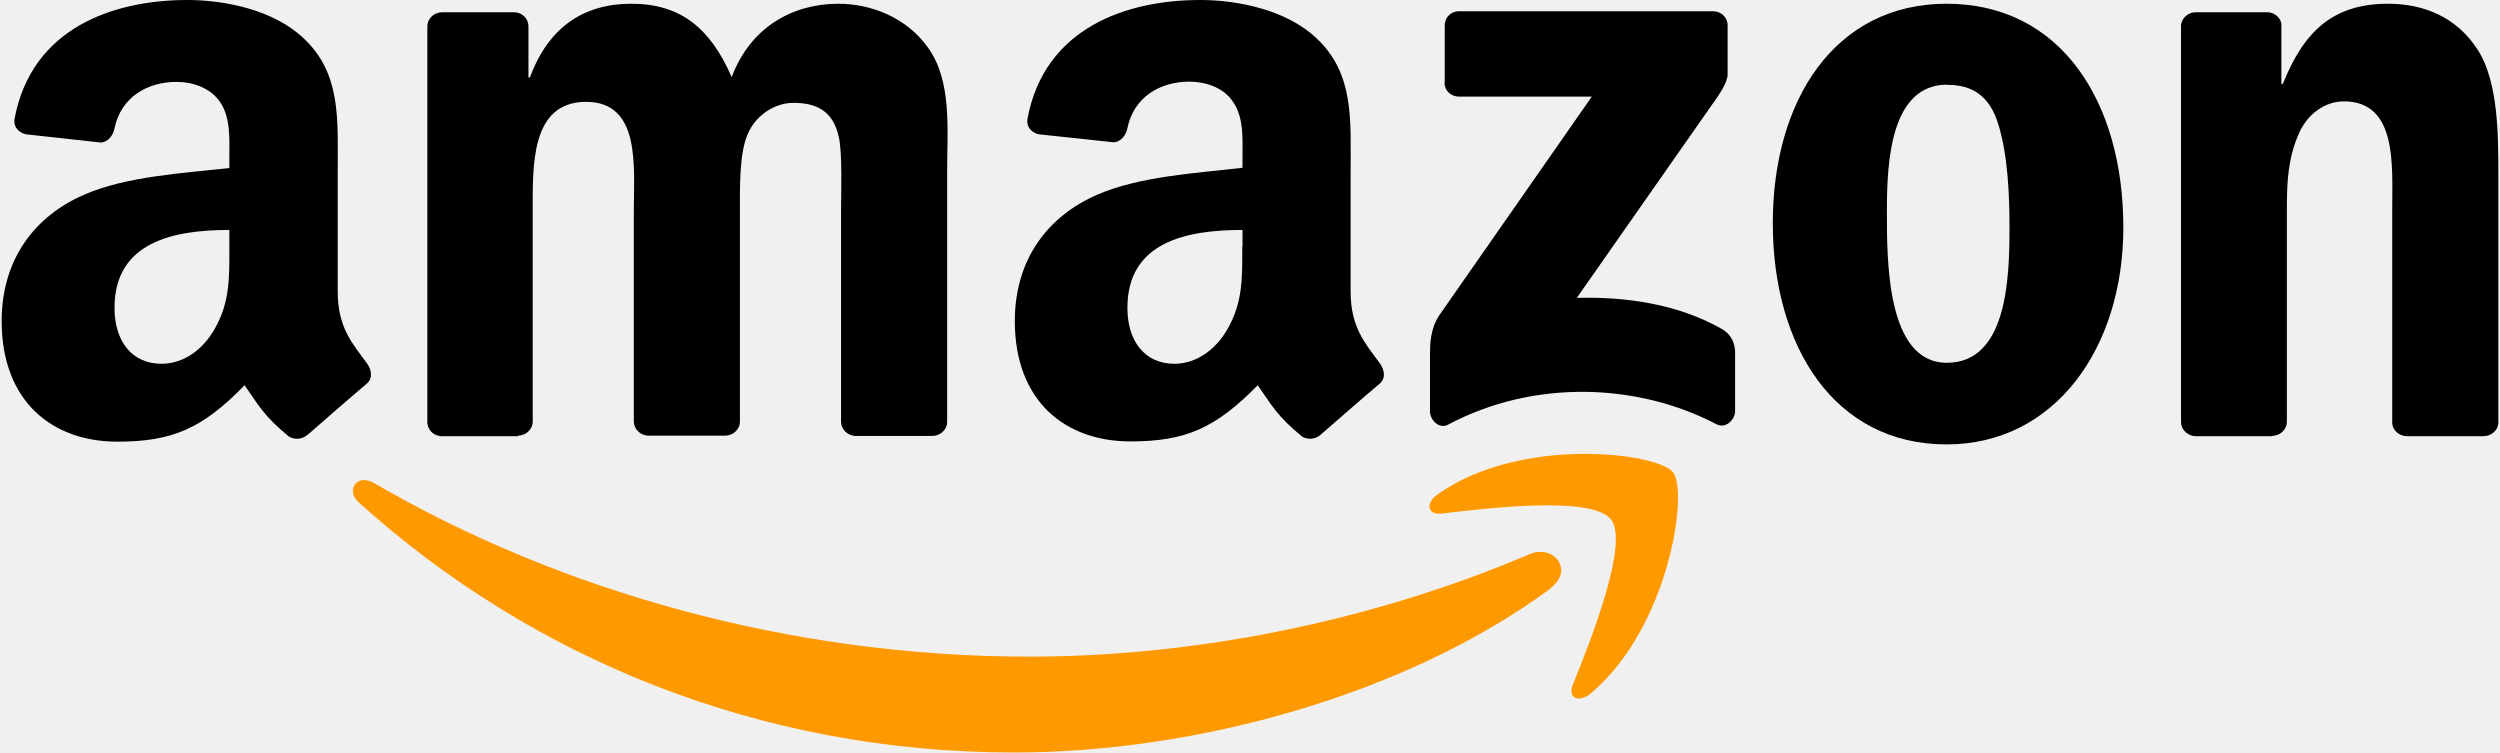
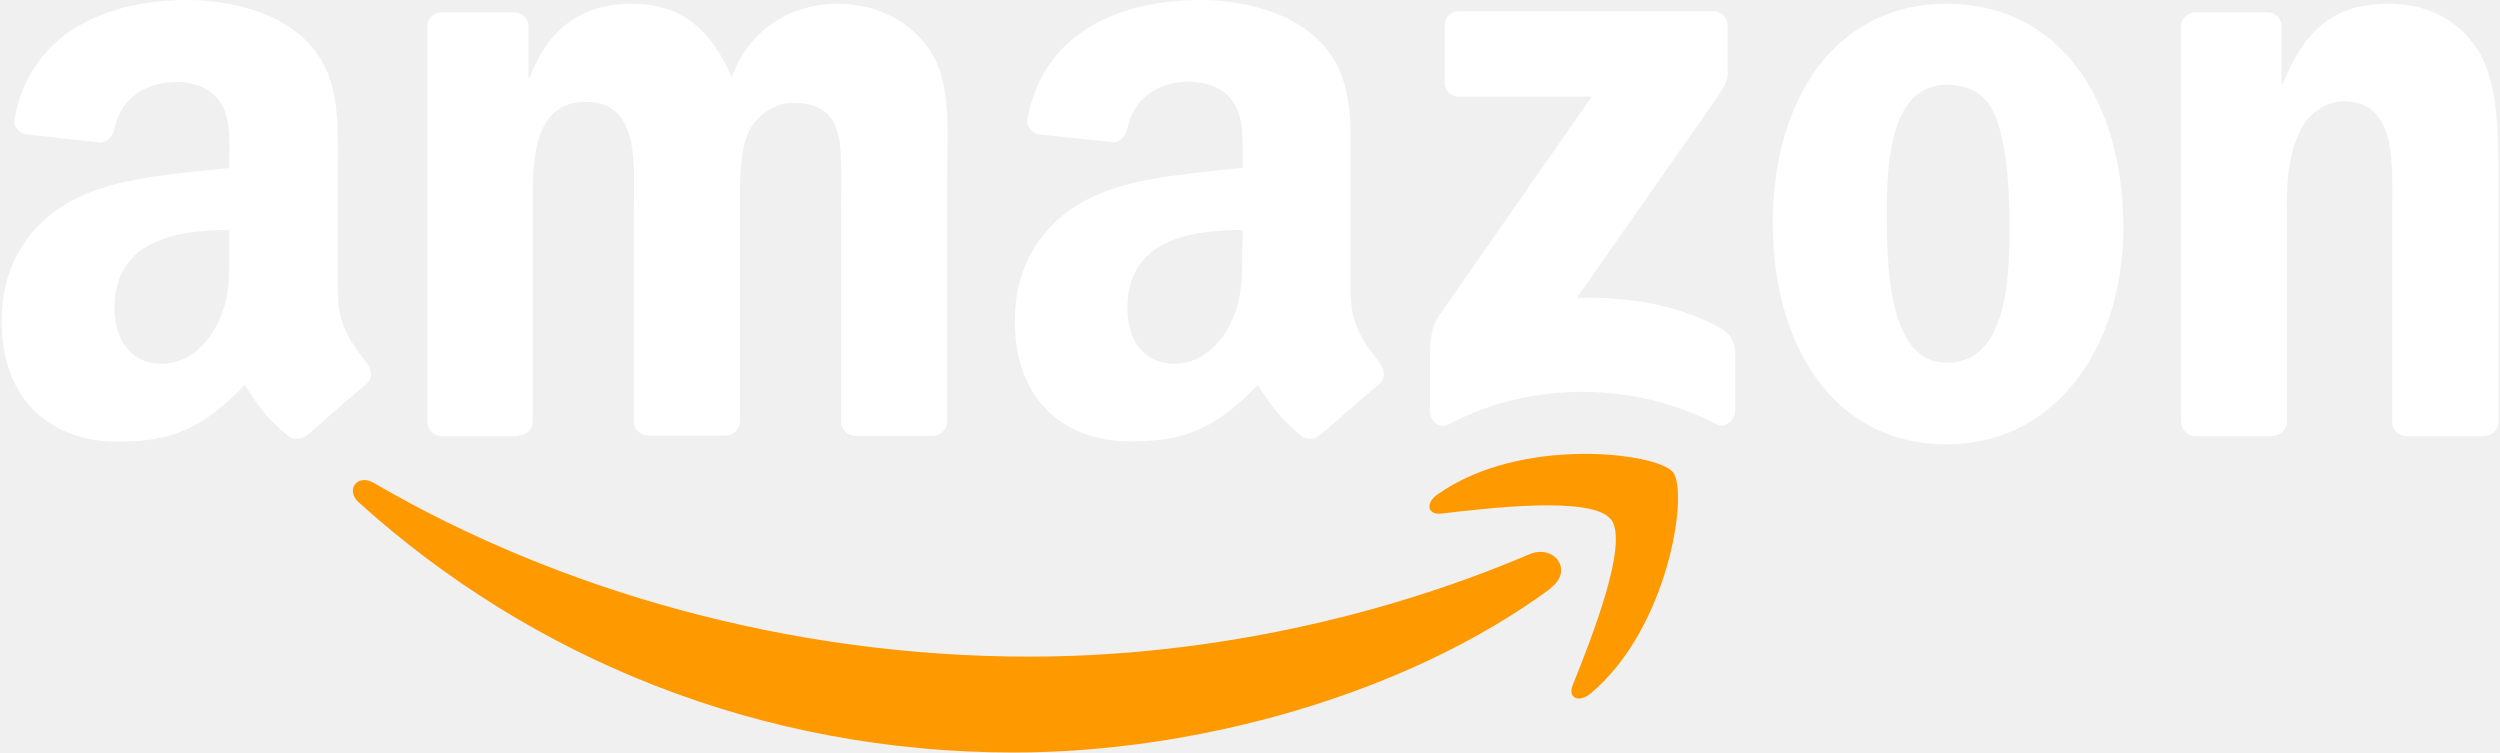
- <svg xmlns="http://www.w3.org/2000/svg" width="1000" height="301" viewBox="0 0 1000 301.4" version="1">
+ <svg xmlns="http://www.w3.org/2000/svg" width="1000" height="301" fill="#ffffff" viewBox="0 0 1000 301.4" version="1">
  <style>.a{fill-rule:evenodd;fill:#f90;}.b{fill-rule:evenodd;}</style>
  <path d="m620.4 235.7c-58.1 42.8-142.3 65.7-214.9 65.7-101.7 0-193.2-37.6-262.5-100.2-5.4-4.9-0.6-11.6 6-7.8 74.7 43.5 167.2 69.6 262.6 69.6 64.4 0 135.2-13.3 200.3-41 9.8-4.2 18.1 6.4 8.4 13.6" class="a" />
  <path d="m644.5 208c-7.4-9.5-49.1-4.5-67.8-2.3-5.7 0.7-6.6-4.3-1.4-7.8 33.2-23.4 87.7-16.6 94.1-8.8 6.4 7.9-1.7 62.5-32.9 88.6-4.8 4-9.4 1.9-7.2-3.4 7-17.5 22.7-56.7 15.3-66.3" class="a" />
  <path d="m578 32.9 0-22.7c0-3.4 2.6-5.7 5.7-5.7l101.7 0c3.3 0 5.9 2.4 5.9 5.7l0 19.5c0 3.3-2.8 7.5-7.7 14.3l-52.7 75.3c19.6-0.5 40.3 2.4 58 12.4 4 2.3 5.1 5.6 5.4 8.8l0 24.2c0 3.3-3.7 7.2-7.5 5.2-31.3-16.4-72.9-18.2-107.5 0.2-3.5 1.9-7.2-1.9-7.2-5.2l0-23c0-3.7 0-10 3.7-15.6l61.1-87.6-53.1 0c-3.3 0-5.9-2.3-5.9-5.7" class="b" />
  <path d="m206.9 174.7-30.9 0c-3-0.2-5.3-2.4-5.5-5.3l0-158.8c0-3.2 2.7-5.7 6-5.7l28.9 0c3 0.1 5.4 2.4 5.6 5.3l0 20.8 0.6 0C219 10.9 233.1 1.5 252.2 1.5c19.4 0 31.5 9.4 40.2 29.4 7.5-20.1 24.5-29.4 42.7-29.4 13 0 27.2 5.4 35.8 17.4 9.8 13.4 7.8 32.8 7.8 49.8l0 100.2c0 3.2-2.7 5.7-6 5.7l-30.9 0c-3.1-0.2-5.6-2.7-5.6-5.7l0-84.2c0-6.7 0.6-23.4-0.9-29.8-2.3-10.7-9.2-13.7-18.2-13.7-7.5 0-15.3 5-18.5 13-3.2 8-2.9 21.4-2.9 30.4l0 84.2c0 3.2-2.7 5.7-6 5.7l-30.9 0c-3.1-0.2-5.6-2.7-5.6-5.7l0-84.2c0-17.7 2.9-43.8-19.1-43.8-22.2 0-21.4 25.4-21.4 43.8l0 84.2c0 3.2-2.7 5.7-6 5.7" class="b" />
  <path d="m779 1.5c45.9 0 70.8 39.4 70.8 89.6 0 48.4-27.5 86.9-70.8 86.9-45.1 0-69.6-39.4-69.6-88.6 0-49.4 24.9-87.9 69.6-87.9m0.3 32.4c-22.8 0-24.2 31.1-24.2 50.5 0 19.4-0.3 60.9 24 60.9 24 0 25.1-33.4 25.1-53.8 0-13.4-0.6-29.4-4.6-42.1-3.5-11.1-10.4-15.4-20.2-15.4" class="b" />
  <path d="m909.3 174.7-30.8 0c-3.1-0.2-5.6-2.7-5.6-5.7l0-158.9c0.3-2.9 2.8-5.2 6-5.2l28.7 0c2.7 0.1 4.9 2 5.5 4.4l0 24.3 0.6 0C922.3 11.9 934.4 1.5 955.8 1.5c13.9 0 27.4 5 36.1 18.7C1000 33 1000 54.3 1000 69.7l0 100c-0.3 2.8-2.9 5-6 5l-31 0c-2.8-0.2-5.2-2.3-5.5-5l0-86.3c0-17.4 2-42.8-19.4-42.8-7.5 0-14.5 5-17.9 12.7-4.4 9.7-4.9 19.4-4.9 30.1l0 85.5c0 3.2-2.7 5.7-6.1 5.7" class="b" />
  <path d="m496.9 98.8c0 12.1 0.3 22.1-5.8 32.8-4.9 8.7-12.8 14.1-21.4 14.1-11.9 0-18.8-9.1-18.8-22.4 0-26.4 23.6-31.2 46.1-31.2l0 6.7m31.2 75.4c-2 1.8-5 2-7.3 0.7-10.3-8.5-12.1-12.5-17.8-20.6-17 17.3-29 22.5-51 22.5-26.1 0-46.3-16.1-46.3-48.2 0-25.1 13.6-42.2 33-50.6 16.8-7.4 40.3-8.7 58.2-10.8l0-4c0-7.4 0.6-16.1-3.8-22.4-3.7-5.7-11-8.1-17.4-8.1-11.8 0-22.3 6.1-24.9 18.6-0.5 2.8-2.6 5.5-5.4 5.7L415.5 53.8C413 53.3 410.2 51.2 410.9 47.4 417.8 11 450.7 0 480.1 0c15.1 0 34.7 4 46.6 15.4 15.1 14.1 13.6 32.8 13.6 53.2l0 48.2c0 14.5 6 20.9 11.7 28.7 2 2.8 2.4 6.1-0.1 8.2-6.3 5.3-17.5 15.1-23.7 20.5l0-0.1" class="b" />
-   <path d="m91.2 98.8c0 12.1 0.3 22.1-5.8 32.8-4.9 8.7-12.7 14.1-21.4 14.1-11.9 0-18.8-9.1-18.8-22.4 0-26.4 23.6-31.2 46-31.2l0 6.7m31.2 75.4c-2 1.8-5 2-7.3 0.7-10.3-8.5-12.1-12.5-17.8-20.6C80.4 171.7 68.3 176.9 46.3 176.9 20.3 176.9 0 160.8 0 128.6 0 103.5 13.6 86.4 33 78 49.8 70.6 73.3 69.3 91.2 67.3l0-4c0-7.4 0.6-16.1-3.7-22.4-3.8-5.7-11-8.1-17.4-8.1-11.8 0-22.3 6.1-24.9 18.6-0.5 2.8-2.6 5.5-5.4 5.7L9.8 53.8C7.3 53.3 4.5 51.2 5.2 47.4 12.1 11 45 0 74.4 0c15.1 0 34.7 4 46.6 15.4 15.1 14.1 13.6 32.8 13.6 53.2l0 48.2c0 14.5 6 20.9 11.7 28.7 2 2.8 2.4 6.1-0.1 8.2-6.3 5.3-17.5 15.1-23.7 20.5l-0.1-0.1" class="b" />
+   <path d="m91.2 98.8c0 12.1 0.3 22.1-5.8 32.8-4.9 8.7-12.7 14.1-21.4 14.1-11.9 0-18.8-9.1-18.8-22.4 0-26.4 23.6-31.2 46-31.2l0 6.7m31.2 75.4c-2 1.8-5 2-7.3 0.7-10.3-8.5-12.1-12.5-17.8-20.6C80.4 171.7 68.3 176.9 46.3 176.9 20.3 176.9 0 160.8 0 128.6 0 103.5 13.6 86.4 33 78 49.8 70.6 73.3 69.3 91.2 67.3l0-4c0-7.4 0.6-16.1-3.7-22.4-3.8-5.7-11-8.1-17.4-8.1-11.8 0-22.3 6.1-24.9 18.6-0.5 2.8-2.6 5.5-5.4 5.7L9.8 53.8C7.3 53.3 4.5 51.2 5.2 47.4 12.1 11 45 0 74.4 0c15.1 0 34.7 4 46.6 15.4 15.1 14.1 13.6 32.8 13.6 53.2l0 48.2c0 14.5 6 20.9 11.7 28.7 2 2.8 2.4 6.1-0.1 8.2-6.3 5.3-17.5 15.1-23.7 20.5l-0.1-0.1" fill="#ffffff" class="b" />
</svg>
